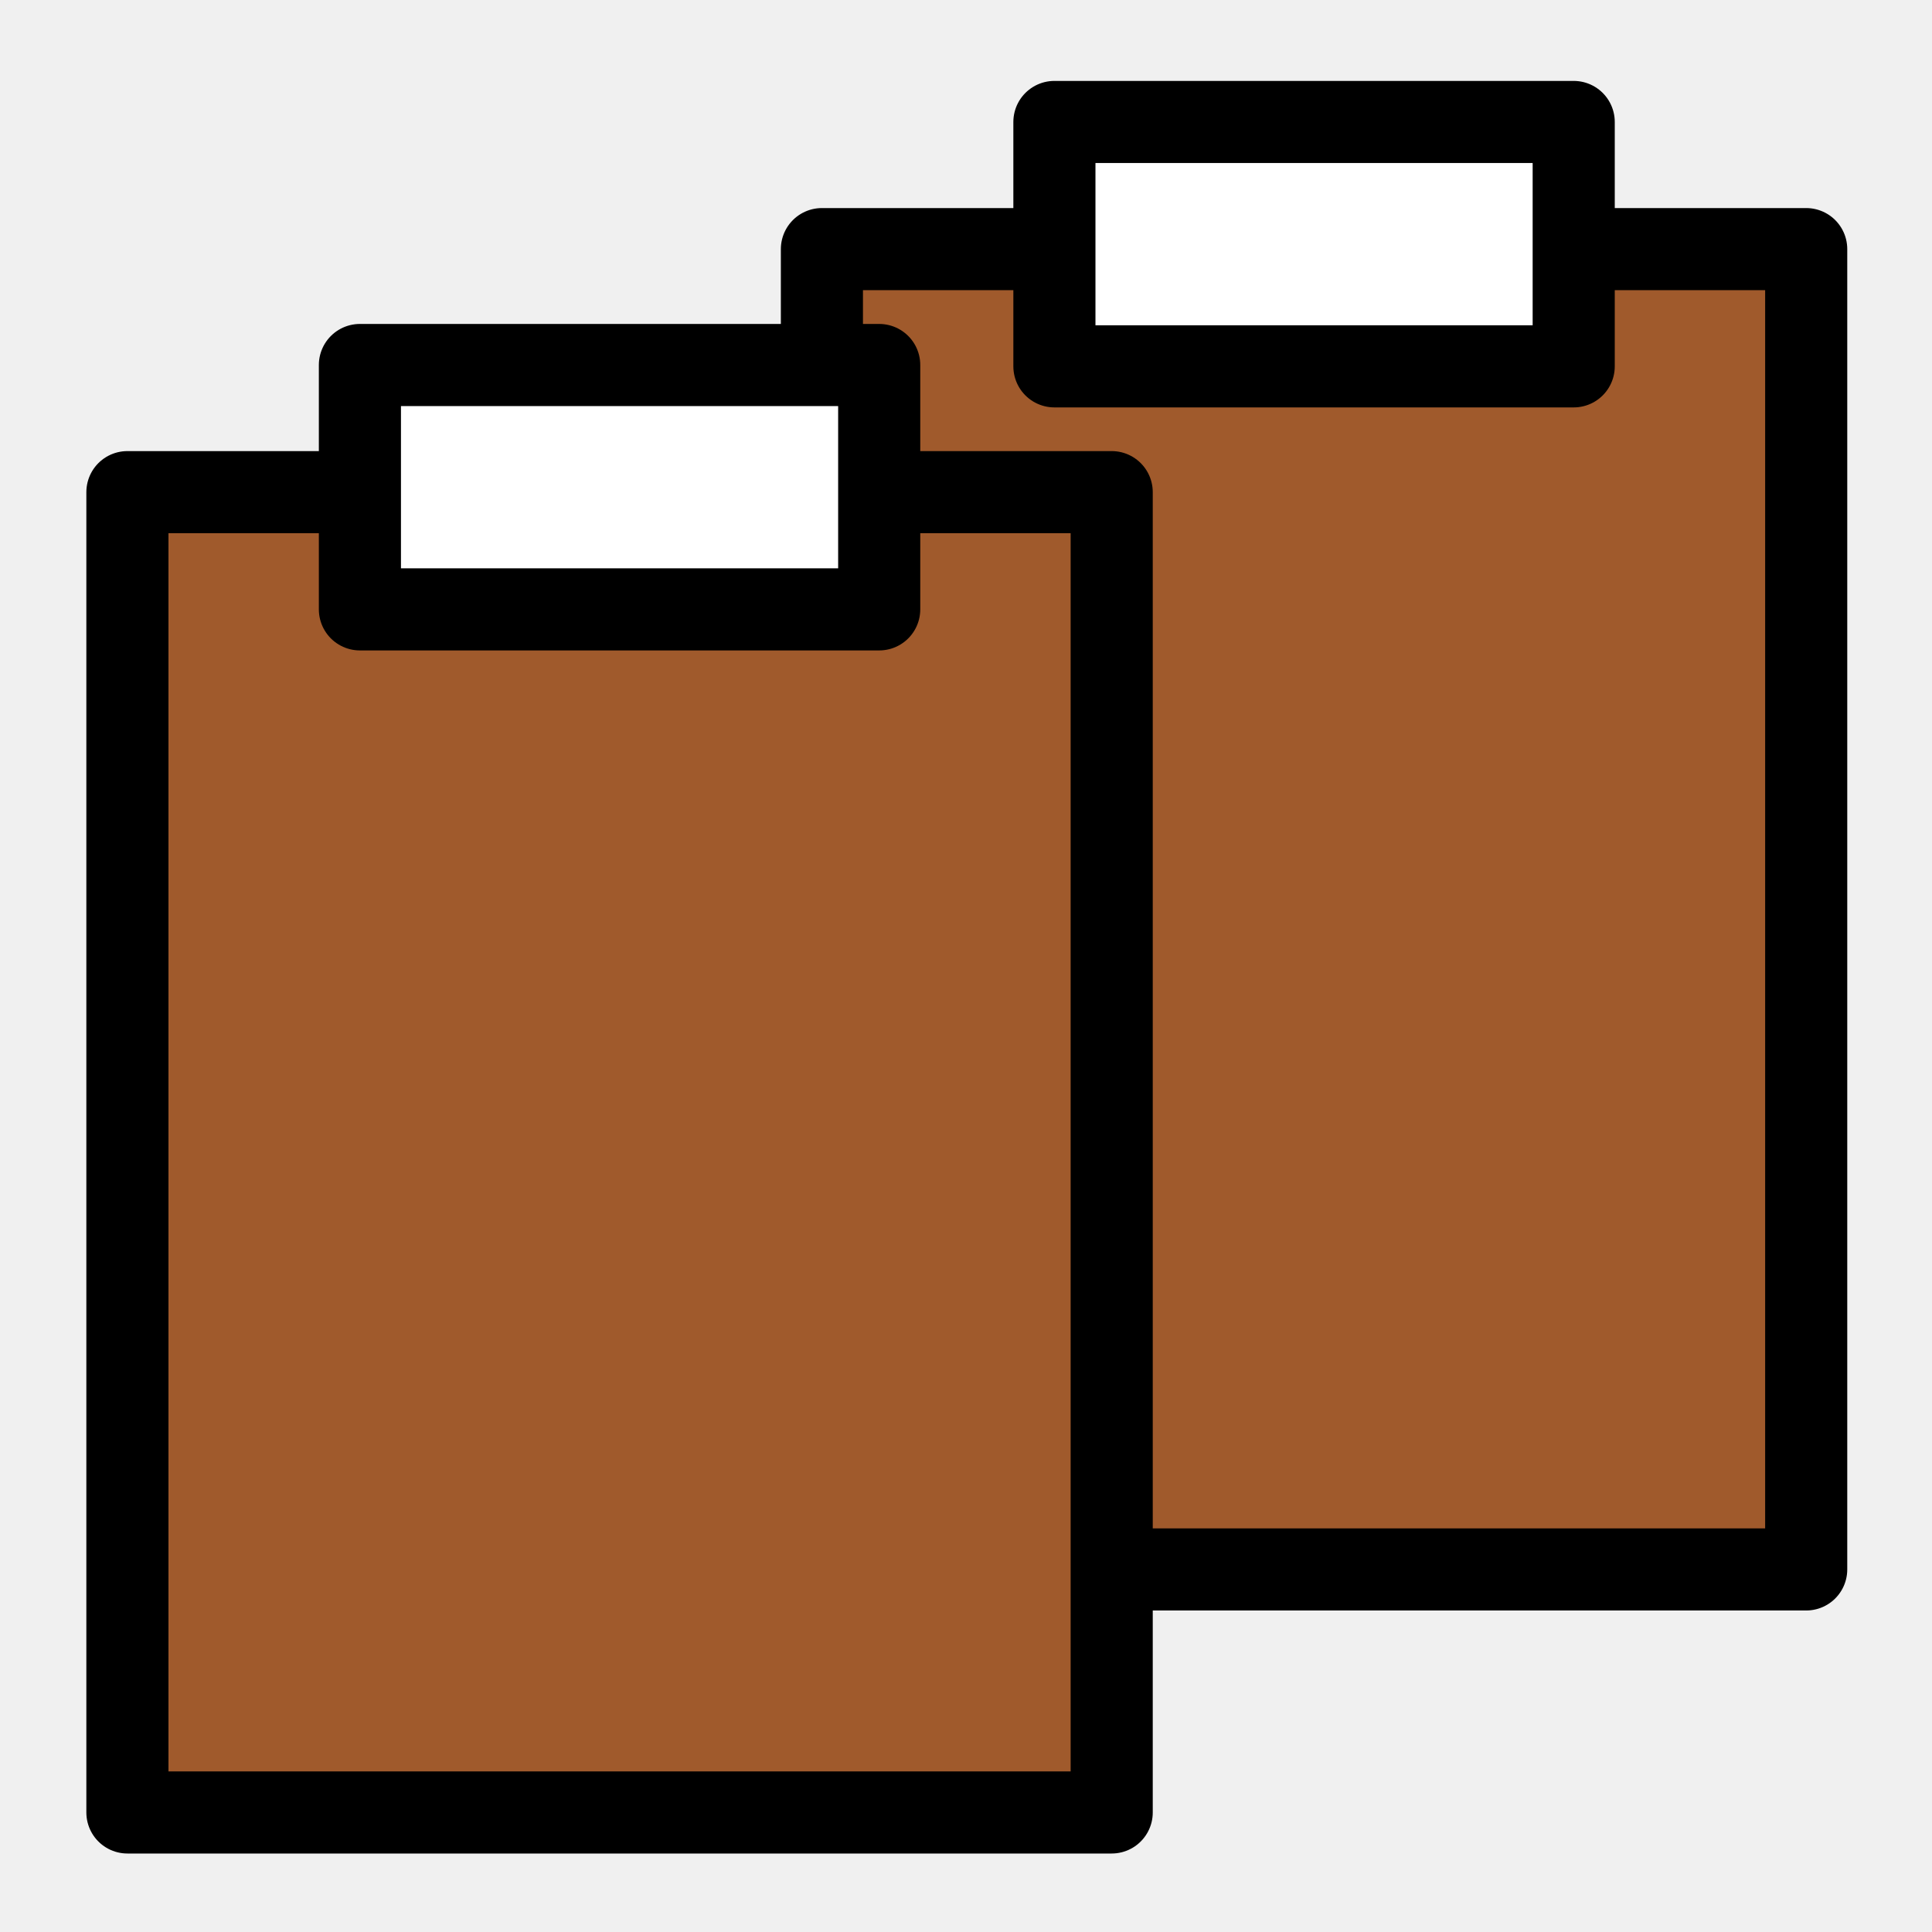
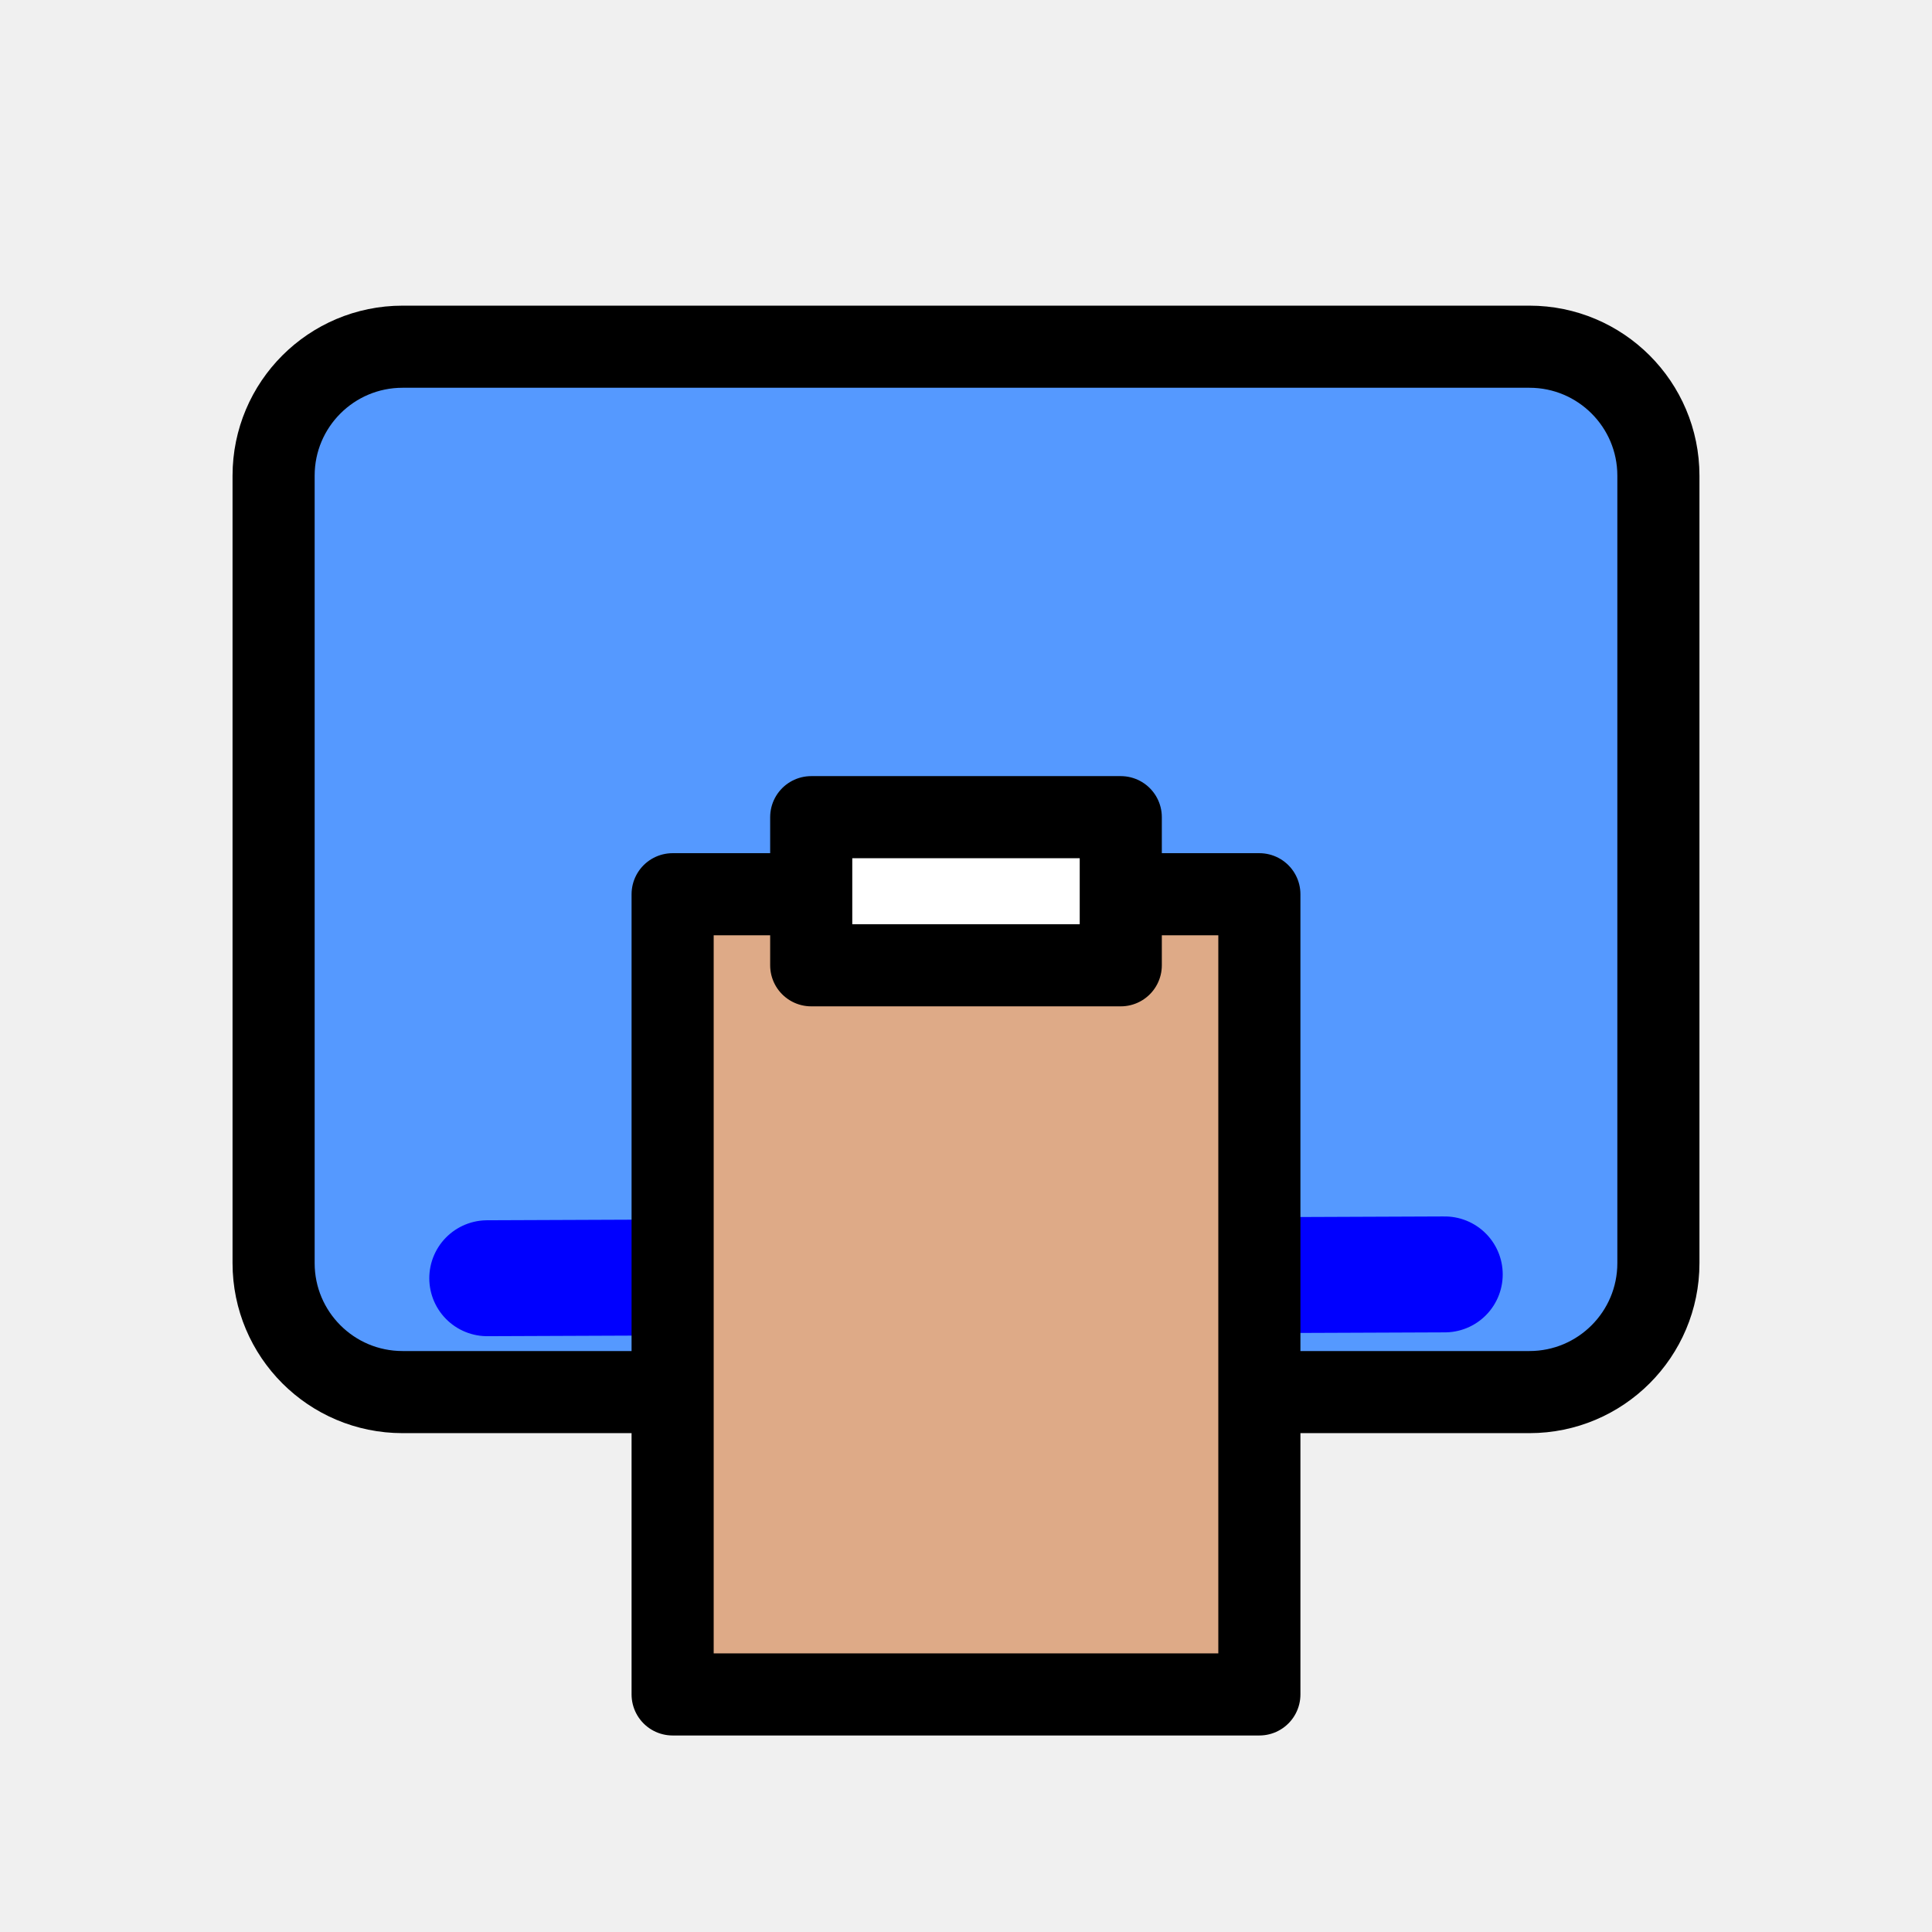
<svg xmlns="http://www.w3.org/2000/svg" height="40px" width="40px" version="1.1" id="Layer_1" viewBox="0 0 291.32 291.32" xml:space="preserve">
  <defs id="defs1" />
-   <g id="g3">
-     <g id="g2" transform="translate(55.35383,-29.47997)">
-       <rect style="fill:#a05a2c;stroke:#000000;stroke-width:12.381;stroke-linejoin:round;stroke-miterlimit:0;paint-order:fill markers stroke" id="rect1-5" width="148.418" height="199.085" x="68.579" y="67.044" />
-       <rect style="fill:#ffffff;stroke:#000000;stroke-width:12.381;stroke-linejoin:round;stroke-miterlimit:0;paint-order:fill markers stroke" id="rect2-3" width="78.303" height="36.849" x="103.637" y="47.872" />
-     </g>
-     <g id="g1" transform="translate(-49.36753,7.165021)">
-       <rect style="fill:#a05a2c;stroke:#000000;stroke-width:12.381;stroke-linejoin:round;stroke-miterlimit:0;paint-order:fill markers stroke" id="rect1" width="148.418" height="199.085" x="68.579" y="67.044" />
-       <rect style="fill:#ffffff;stroke:#000000;stroke-width:12.381;stroke-linejoin:round;stroke-miterlimit:0;paint-order:fill markers stroke" id="rect2" width="78.303" height="36.849" x="103.637" y="47.872" />
-     </g>
-   </g>
+   <rect style="fill:#5599ff;stroke:#000000;stroke-width:12.381;stroke-linejoin:round;stroke-miterlimit:0;stroke-dasharray:none;paint-order:fill markers stroke" id="rect3" width="208.809" height="157.63" x="41.255" y="52.279" ry="19.448" />
+   <path style="fill:#0000ff;stroke:#0000ff;stroke-width:17.479;stroke-linecap:round;stroke-linejoin:round;stroke-miterlimit:0;stroke-dasharray:none;paint-order:fill markers stroke" d="M 73.47,192.74 217.85,192.164" id="path3" />
+   <rect style="fill:#deaa87;stroke:#000000;stroke-width:12.381;stroke-linejoin:round;stroke-miterlimit:0;paint-order:fill markers stroke" id="rect1" width="88.473" height="120.658" x="101.423" y="134.839" />
+   <rect style="fill:#ffffff;stroke:#000000;stroke-width:12.381;stroke-linejoin:round;stroke-miterlimit:0;paint-order:fill markers stroke" id="rect2" width="46.677" height="22.333" x="122.321" y="123.219" />
</svg>
